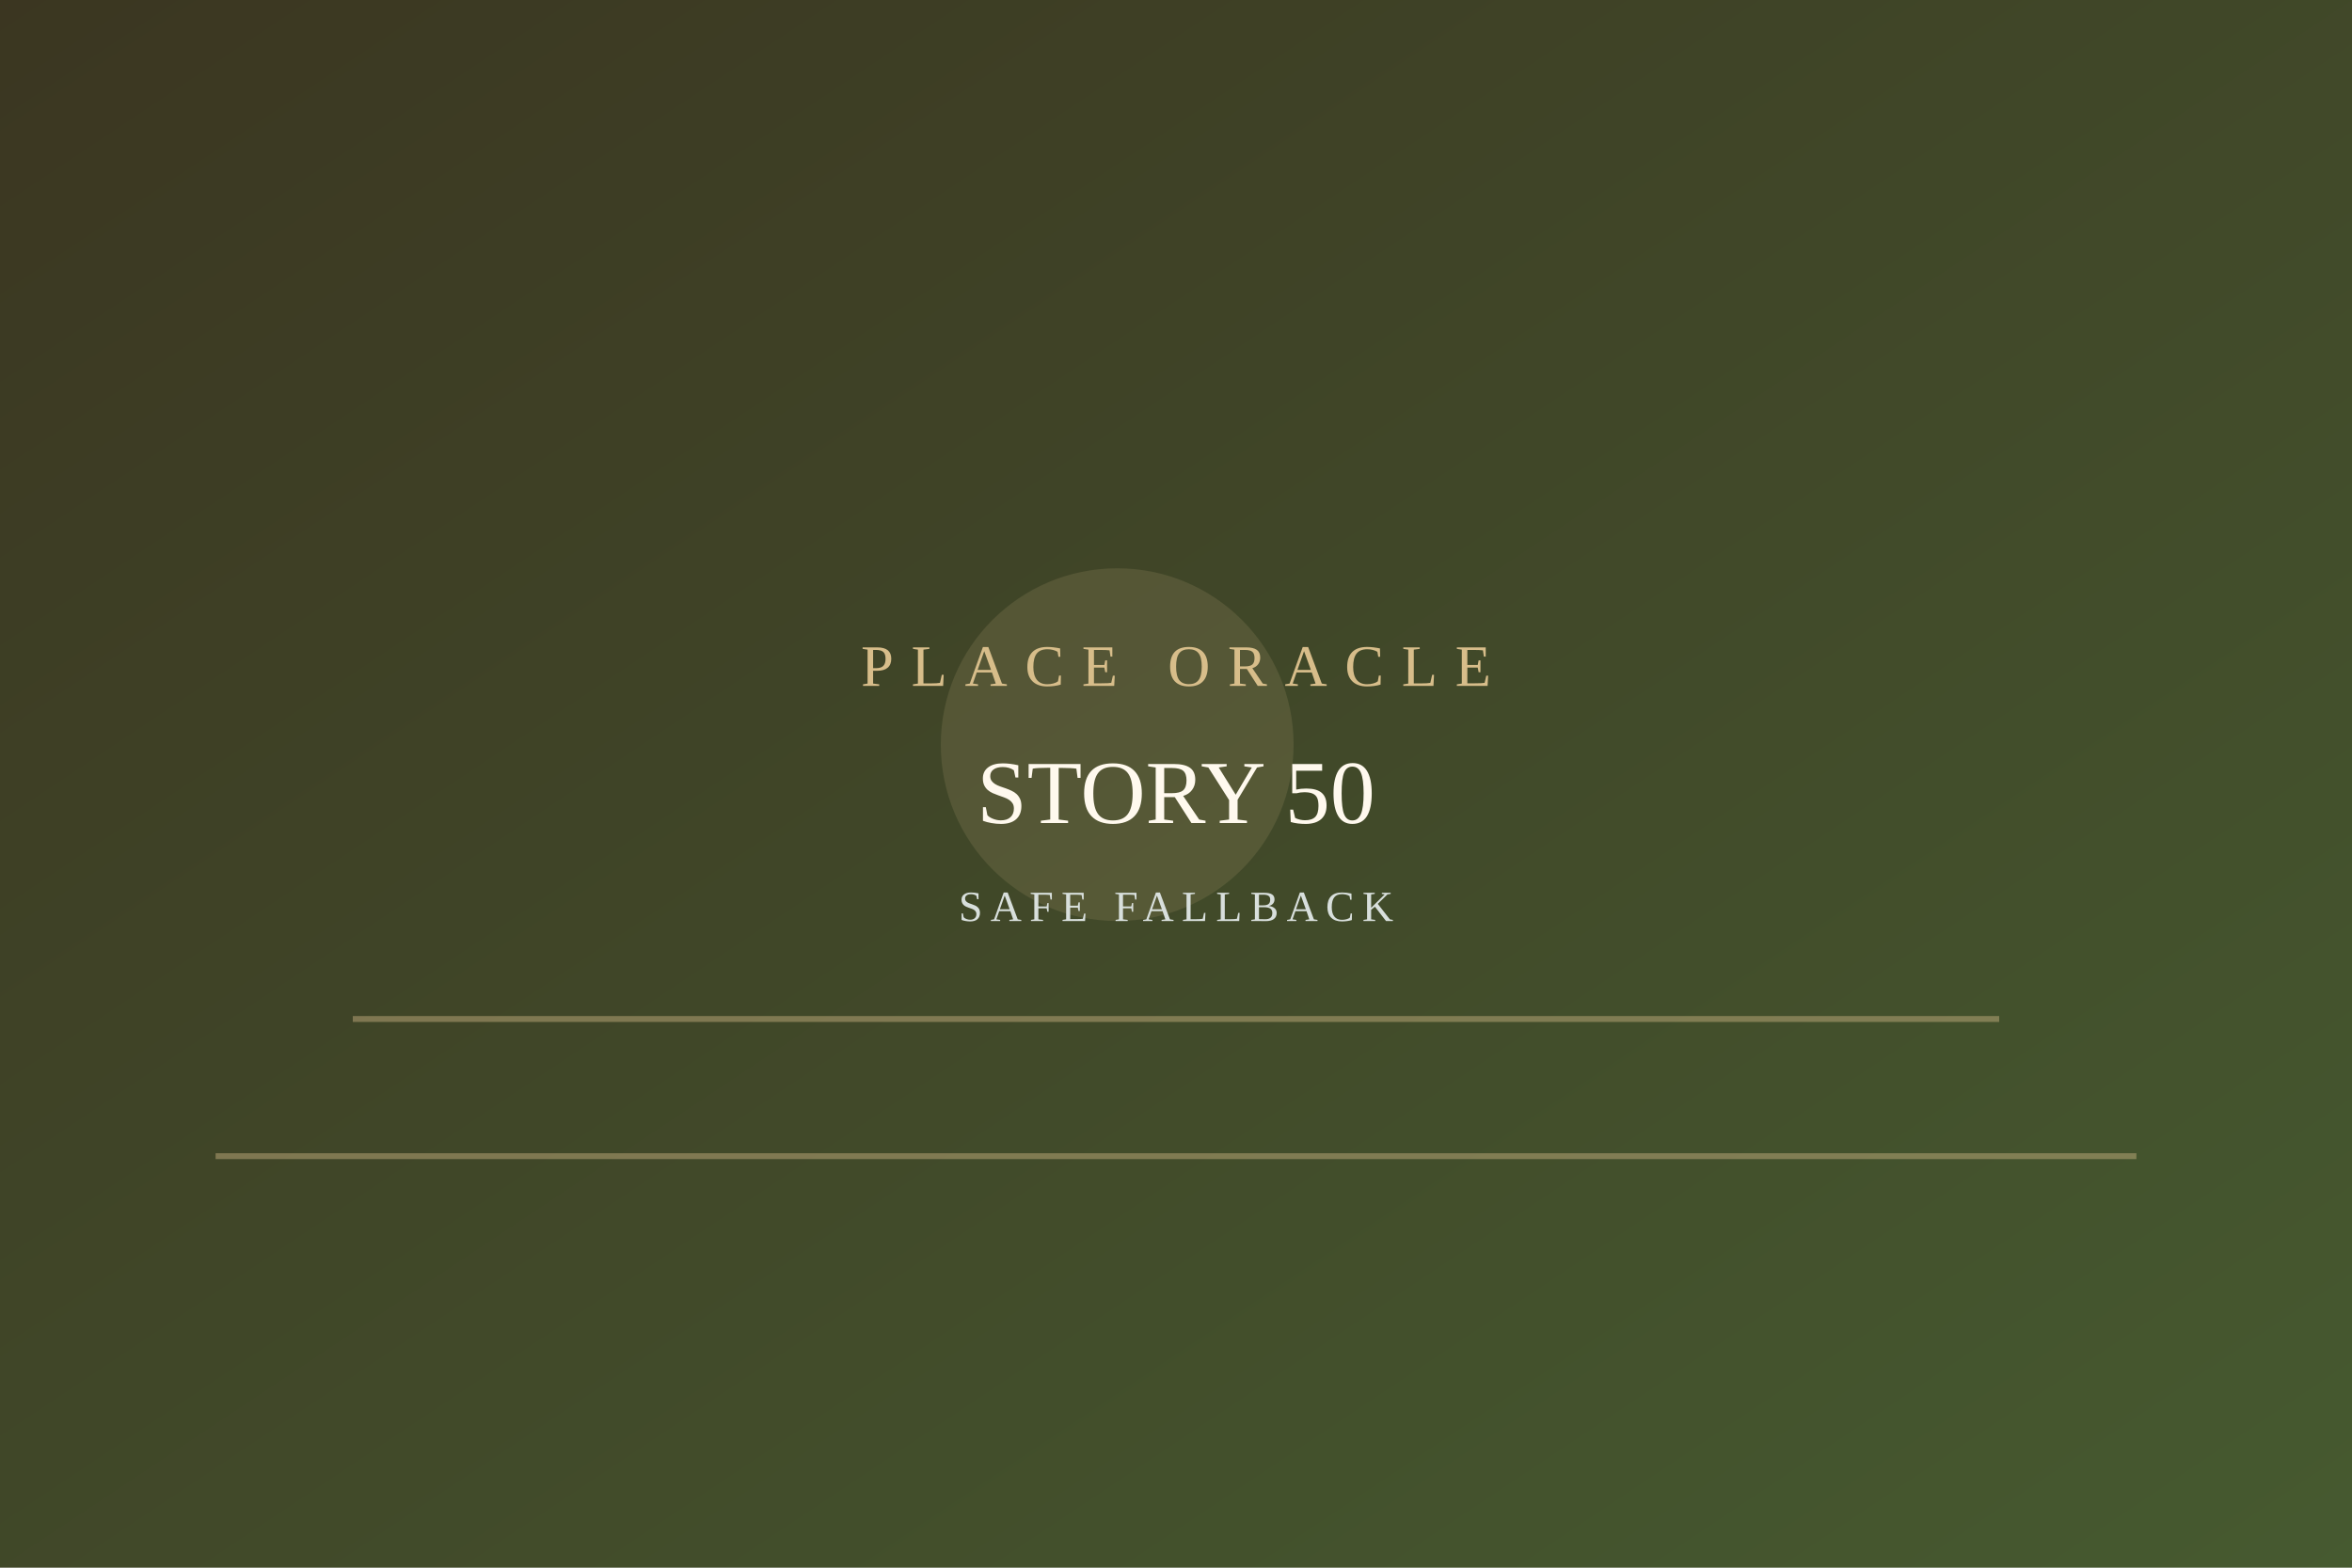
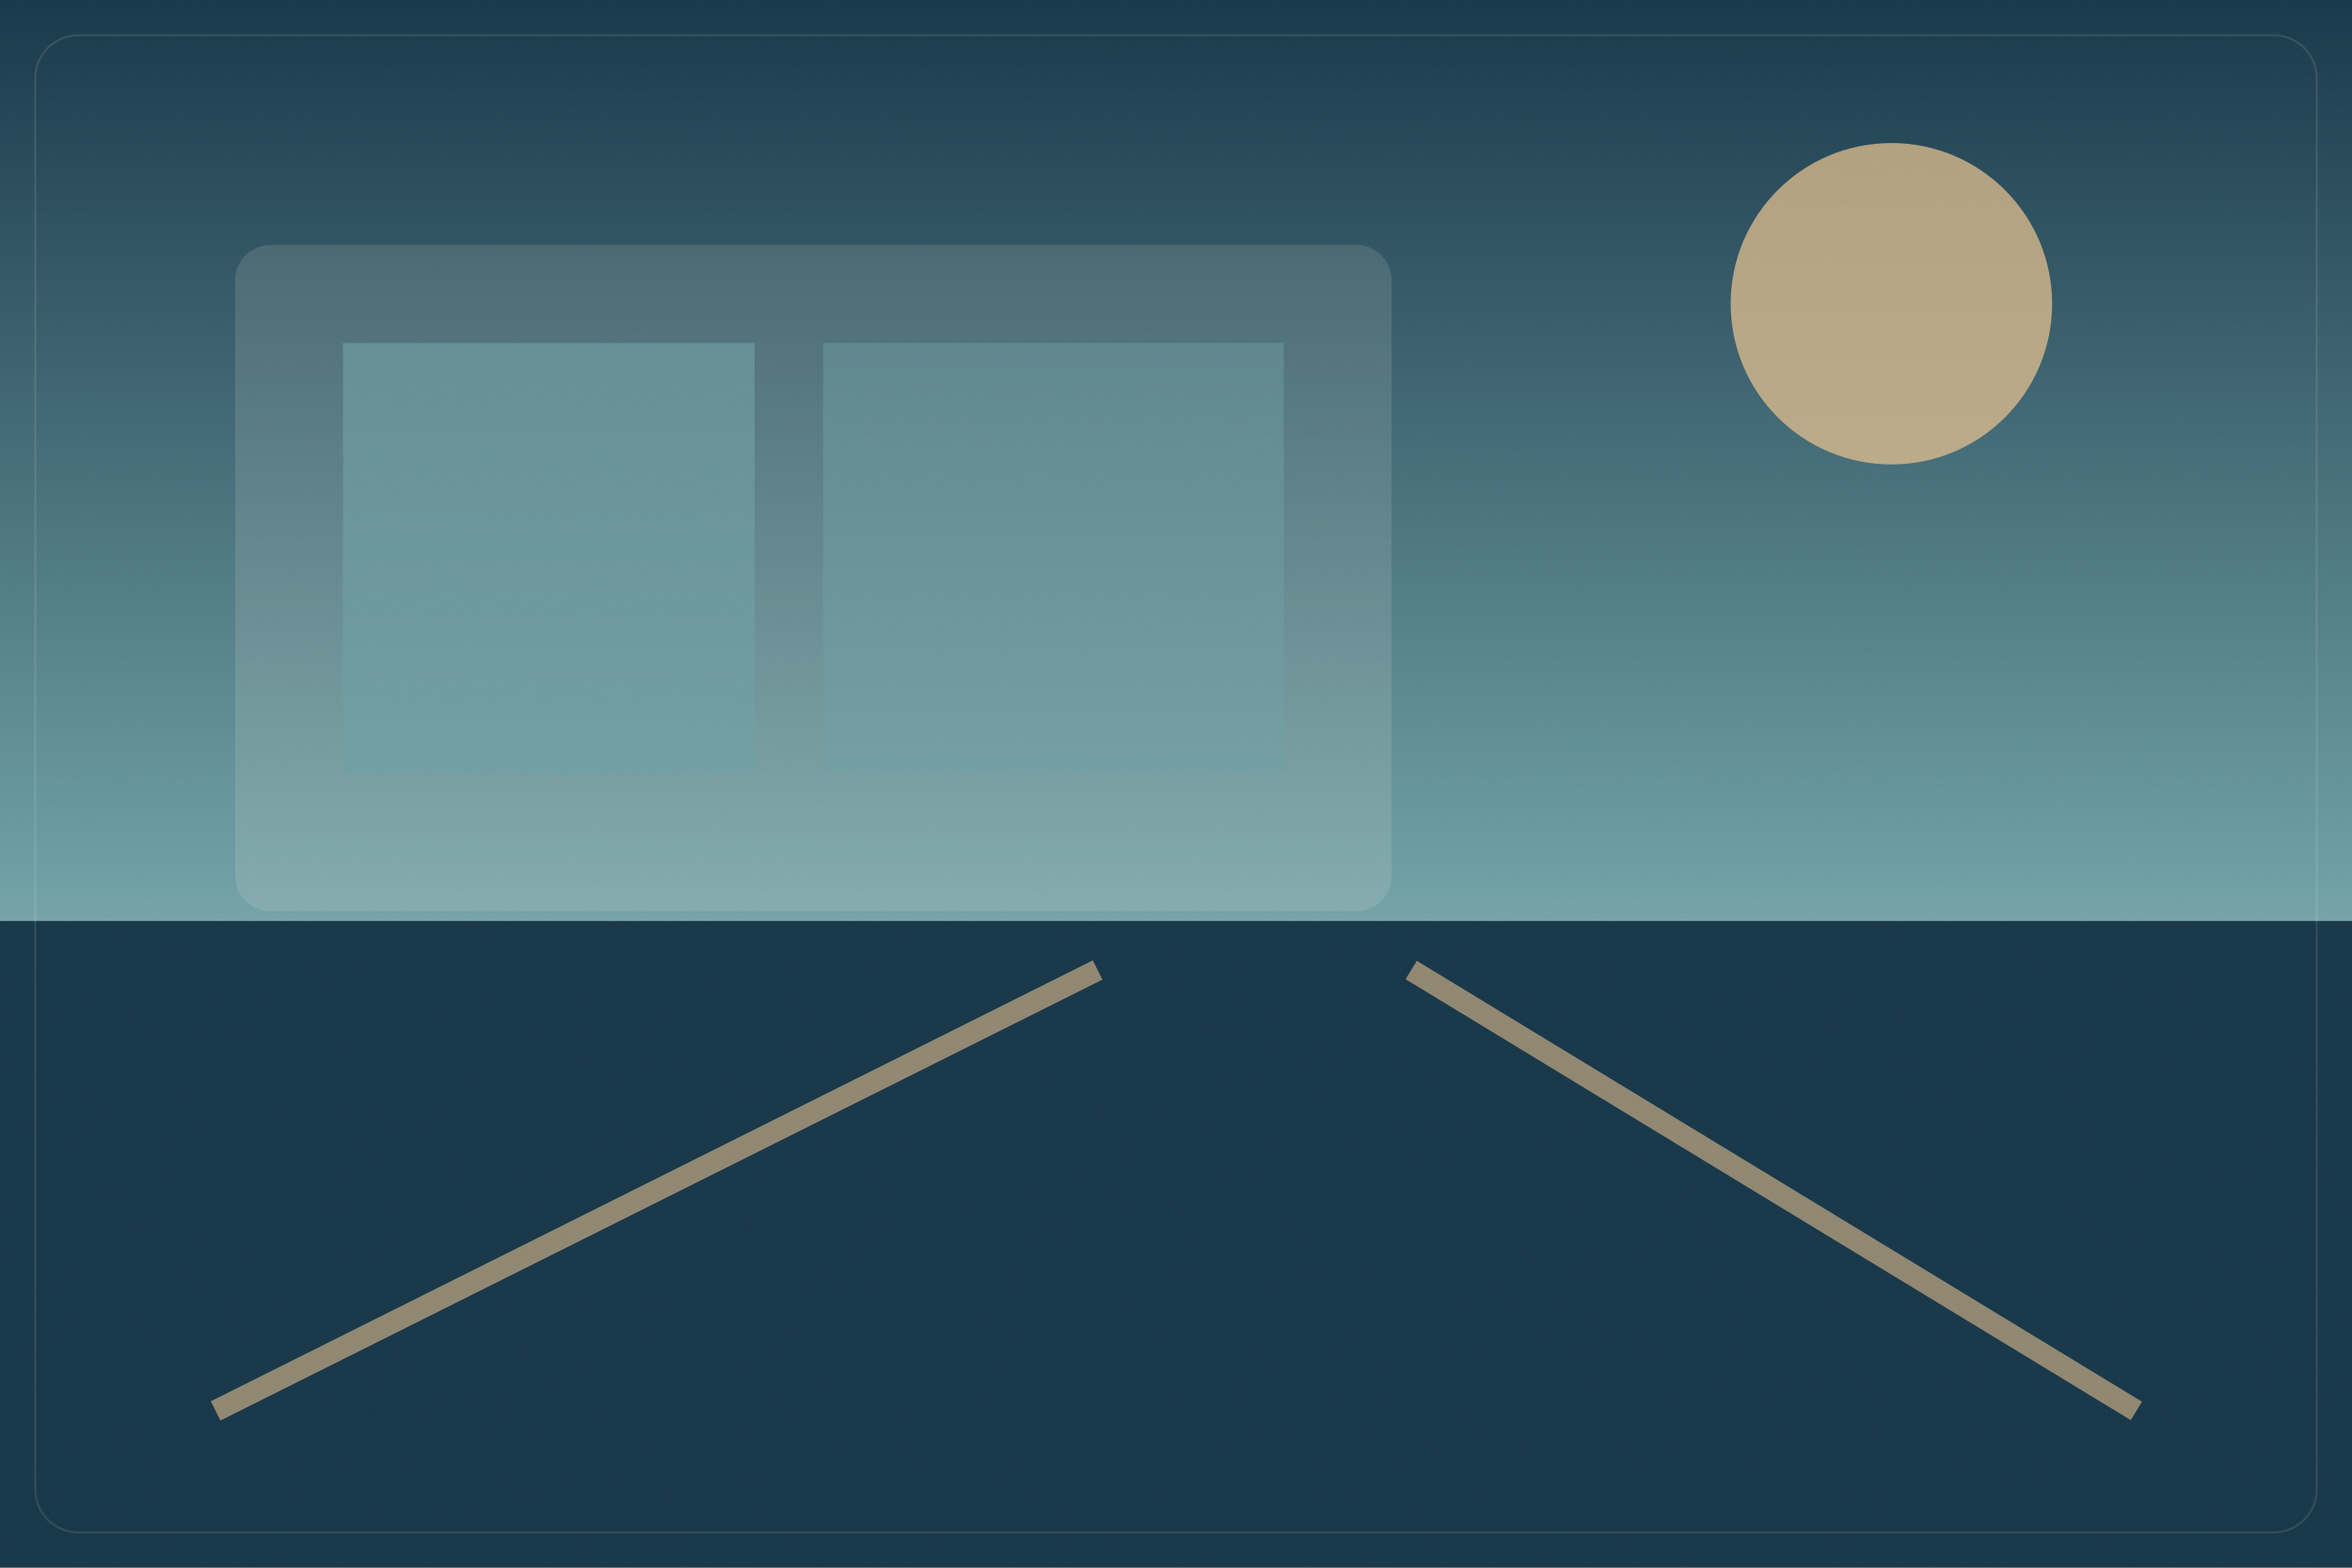
- <svg xmlns="http://www.w3.org/2000/svg" viewBox="0 0 1200 800" role="img" aria-labelledby="t d">
+ <svg xmlns="http://www.w3.org/2000/svg" viewBox="0 0 1200 800" role="img" aria-label="日差しの入る駅のホーム">
  <defs>
-     <linearGradient id="g" x1="0" y1="0" x2="1" y2="1">
-       <stop stop-color="hsl(50 28% 18%)" />
-       <stop offset="1" stop-color="hsl(88 30% 27%)" />
+     <linearGradient id="s" x2="0" y2="1">
+       <stop stop-color="#18384a" />
+       <stop offset=".56" stop-color="#6f9fa4" />
+       <stop offset="1" stop-color="#f3ead9" />
    </linearGradient>
+     <filter id="g">
+       <feTurbulence type="fractalNoise" baseFrequency=".8" numOctaves="2" seed="50" />
+       <feComponentTransfer>
+         <feFuncA type="table" tableValues="0 .035" />
+       </feComponentTransfer>
+     </filter>
  </defs>
-   <rect width="1200" height="800" fill="url(#g)" />
-   <circle cx="570" cy="380" r="90" fill="#d7bd8a" opacity=".14" />
-   <path d="M110 590H1090M180 520H1020" stroke="#d7bd8a" stroke-width="3" opacity=".42" />
-   <text x="600" y="350" text-anchor="middle" fill="#d7bd8a" font-size="30" letter-spacing="9">PLACE ORACLE</text>
-   <text x="600" y="420" text-anchor="middle" fill="#fff9ee" font-size="46">STORY 50</text>
-   <text x="600" y="470" text-anchor="middle" fill="#d8dfdc" font-size="22" letter-spacing="4">SAFE FALLBACK</text>
+   <rect width="1200" height="800" fill="url(#s)" />
+   <rect y="470" width="1200" height="330" fill="#18384a" />
+   <path d="M110 720L560 495M1090 720L720 495" stroke="#e9c28f" stroke-width="11" opacity=".58" />
+   <rect x="120" y="125" width="590" height="340" rx="18" fill="#f3ead9" opacity=".14" />
+   <rect x="175" y="175" width="210" height="220" fill="#6f9fa4" opacity=".62" />
+   <rect x="420" y="175" width="235" height="220" fill="#6f9fa4" opacity=".45" />
+   <circle cx="965" cy="155" r="82" fill="#e9c28f" opacity=".72" />
+   <rect width="1200" height="800" filter="url(#g)" opacity=".4" />
+   <rect x="18" y="18" width="1164" height="764" rx="22" fill="none" stroke="#f3ead9" stroke-opacity=".12" />
</svg>
